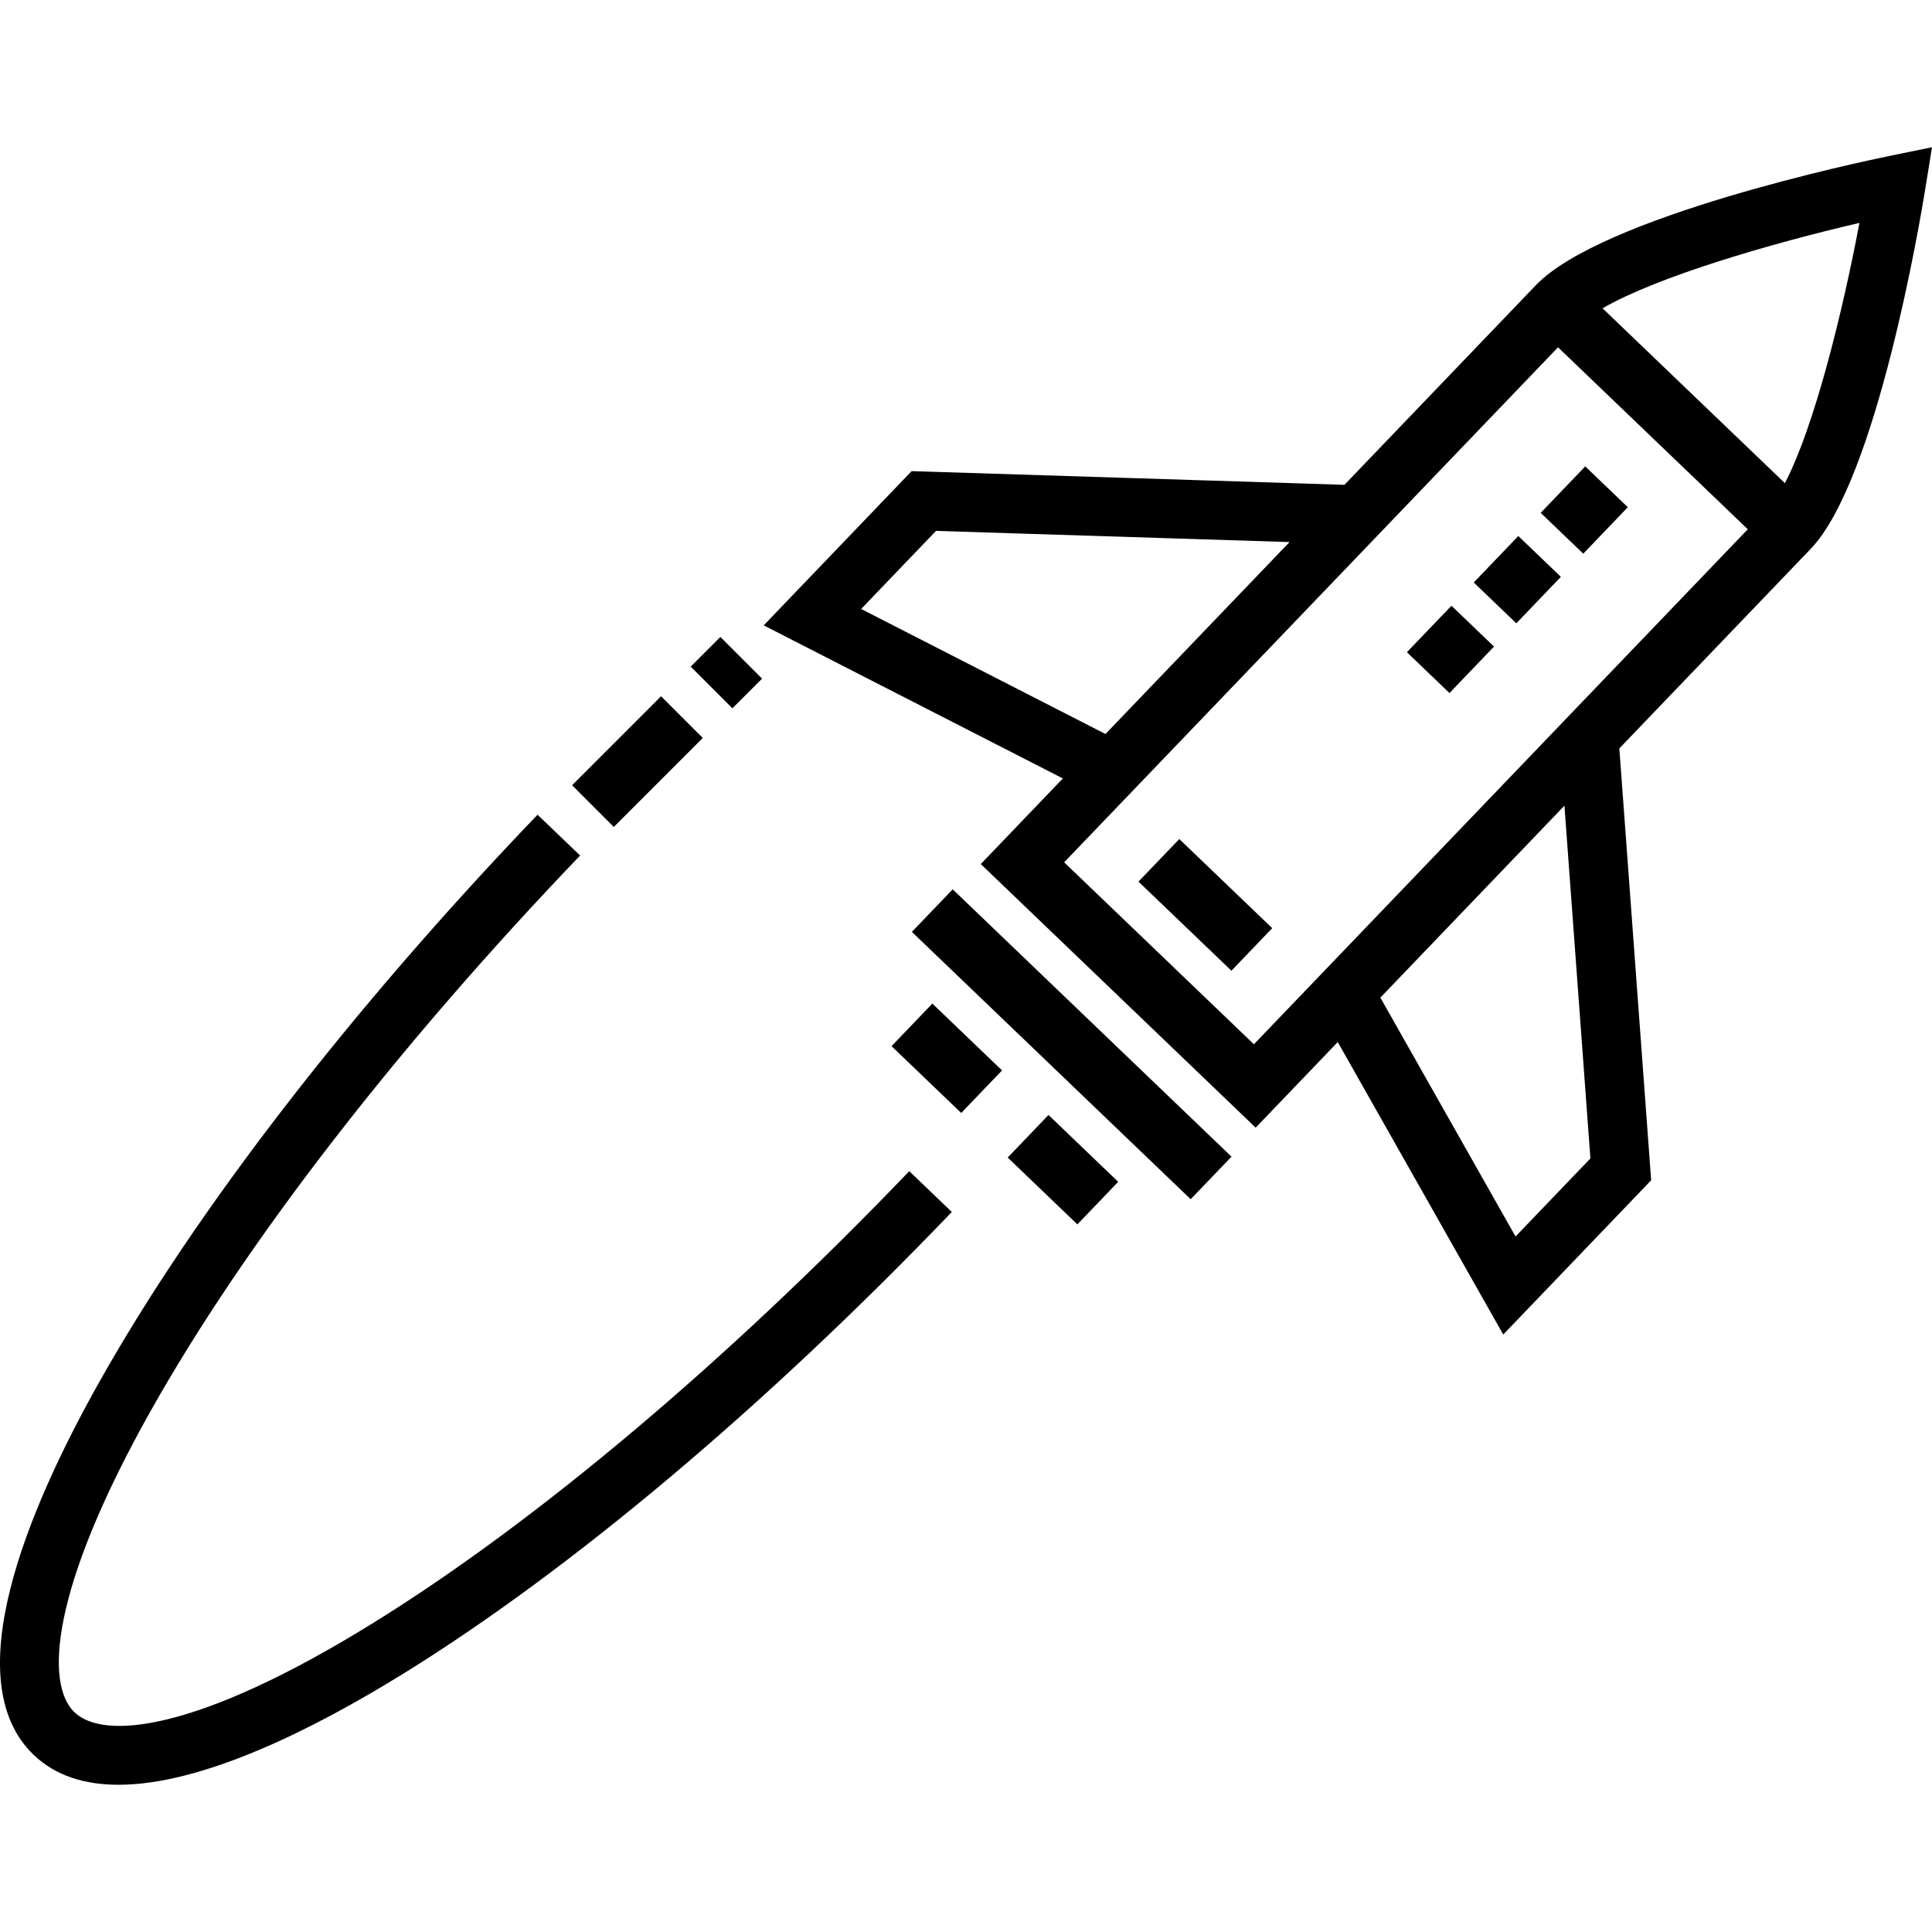
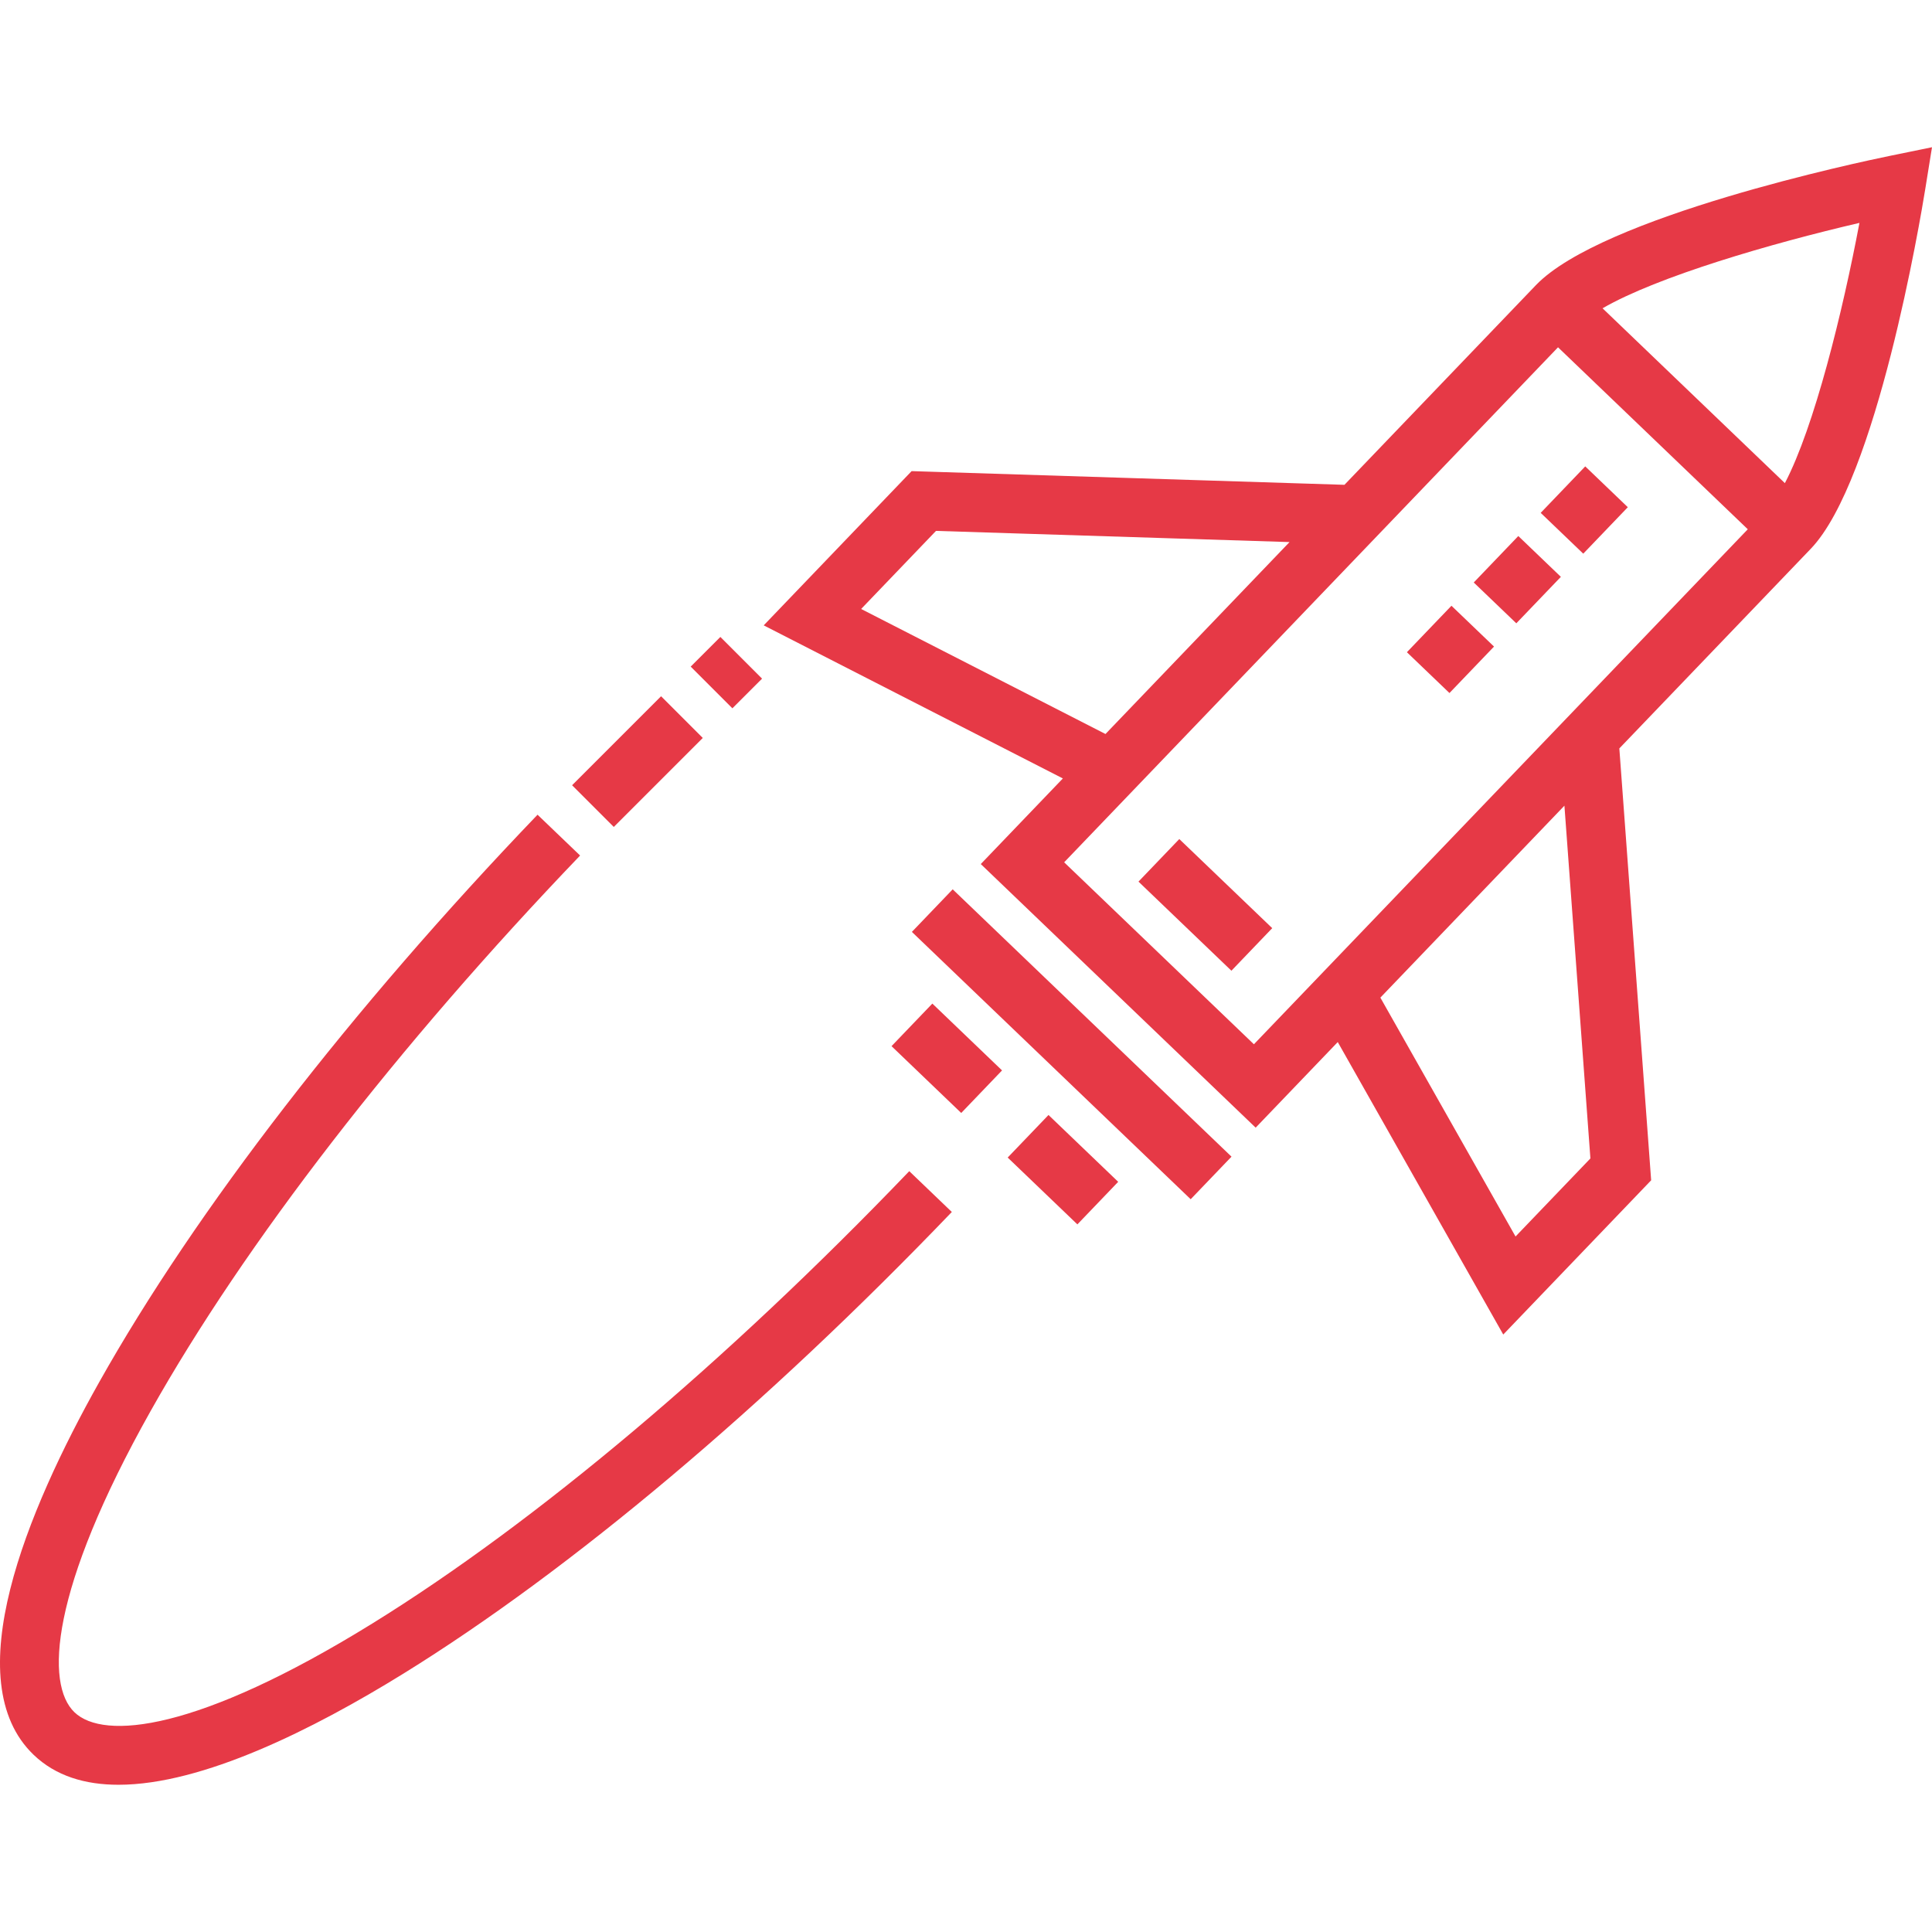
- <svg xmlns="http://www.w3.org/2000/svg" version="1.1" id="Layer_1" x="0px" y="0px" viewBox="0 0 511.998 511.998" xml:space="preserve">
-   <g fill="currentColor">
+ <svg xmlns="http://www.w3.org/2000/svg" fill="#e63946" version="1.1" id="Layer_1" x="0px" y="0px" viewBox="0 0 511.998 511.998" xml:space="preserve">
+   <g>
    <path d="M98.649,430.256c-46.365,28.67-71.17,30.939-78.916,23.51c-7.75-7.433-6.519-32.307,20.182-79.832     c24.953-44.412,65.374-96.693,113.818-147.211l-11.279-10.817C93.124,267.348,51.871,320.751,26.291,366.279     c-19.228,34.22-37.848,79.134-17.375,98.766c5.84,5.6,13.599,7.935,22.484,7.935c22.269,0,51.606-14.677,75.469-29.432     c44.416-27.464,96.044-70.919,145.373-122.362l-11.279-10.817C192.517,360.888,141.976,403.464,98.649,430.256z" />
    <rect x="238.112" y="272.64" transform="matrix(-0.7218 -0.6921 0.6921 -0.7218 237.9094 656.5383)" width="25.589" height="15.628" />
    <rect x="268.895" y="302.163" transform="matrix(-0.7218 -0.6921 0.6921 -0.7218 270.4774 728.6761)" width="25.589" height="15.628" />
    <rect x="232.827" y="268.929" transform="matrix(-0.7218 -0.6921 0.6921 -0.7218 297.4719 673.0591)" width="102.364" height="15.628" />
    <path d="M500.916,41.287c-7.769,1.59-76.412,16.062-93.897,34.294l-50.728,52.899l-114.703-3.629l-39.198,40.876l79.28,40.569     l-21.755,22.687l72.848,69.858l21.755-22.687l43.857,77.51l39.197-40.876l-8.433-114.451l50.727-52.899     c17.485-18.234,29.067-87.422,30.331-95.251l1.801-11.169L500.916,41.287z M228.209,161.383l19.842-20.692l93.688,2.964     l-48.775,50.864L228.209,161.383z M401.632,327.686l-35.822-63.308l48.776-50.865l6.886,93.482L401.632,327.686z       M332.298,276.743l-50.287-48.223L412.89,92.037l50.288,48.223L332.298,276.743z M473.009,128.036l-48.316-46.334     c14.54-8.427,44.787-17.217,68.076-22.632C488.336,82.567,480.82,113.155,473.009,128.036z" />
    <rect x="302.369" y="231.988" transform="matrix(-0.7218 -0.6921 0.6921 -0.7218 384.0262 633.9694)" width="34.12" height="15.628" />
    <rect x="411.311" y="127.35" transform="matrix(-0.6921 0.7218 -0.7218 -0.6921 807.9747 -74.331)" width="17.061" height="15.628" />
    <rect x="394.288" y="145.087" transform="matrix(-0.7218 -0.6921 0.6921 -0.7218 586.0206 542.7934)" width="15.628" height="17.06" />
    <rect x="376.571" y="163.565" transform="matrix(-0.7218 -0.6921 0.6921 -0.7218 542.7271 562.3462)" width="15.628" height="17.06" />
    <rect x="161.111" y="185.158" transform="matrix(0.7071 0.7071 -0.7071 0.7071 192.1943 -60.3323)" width="15.628" height="33.35" />
    <rect x="184.683" y="172.695" transform="matrix(0.707 0.7072 -0.7072 0.707 182.4625 -83.9076)" width="15.628" height="11.118" />
  </g>
</svg>
